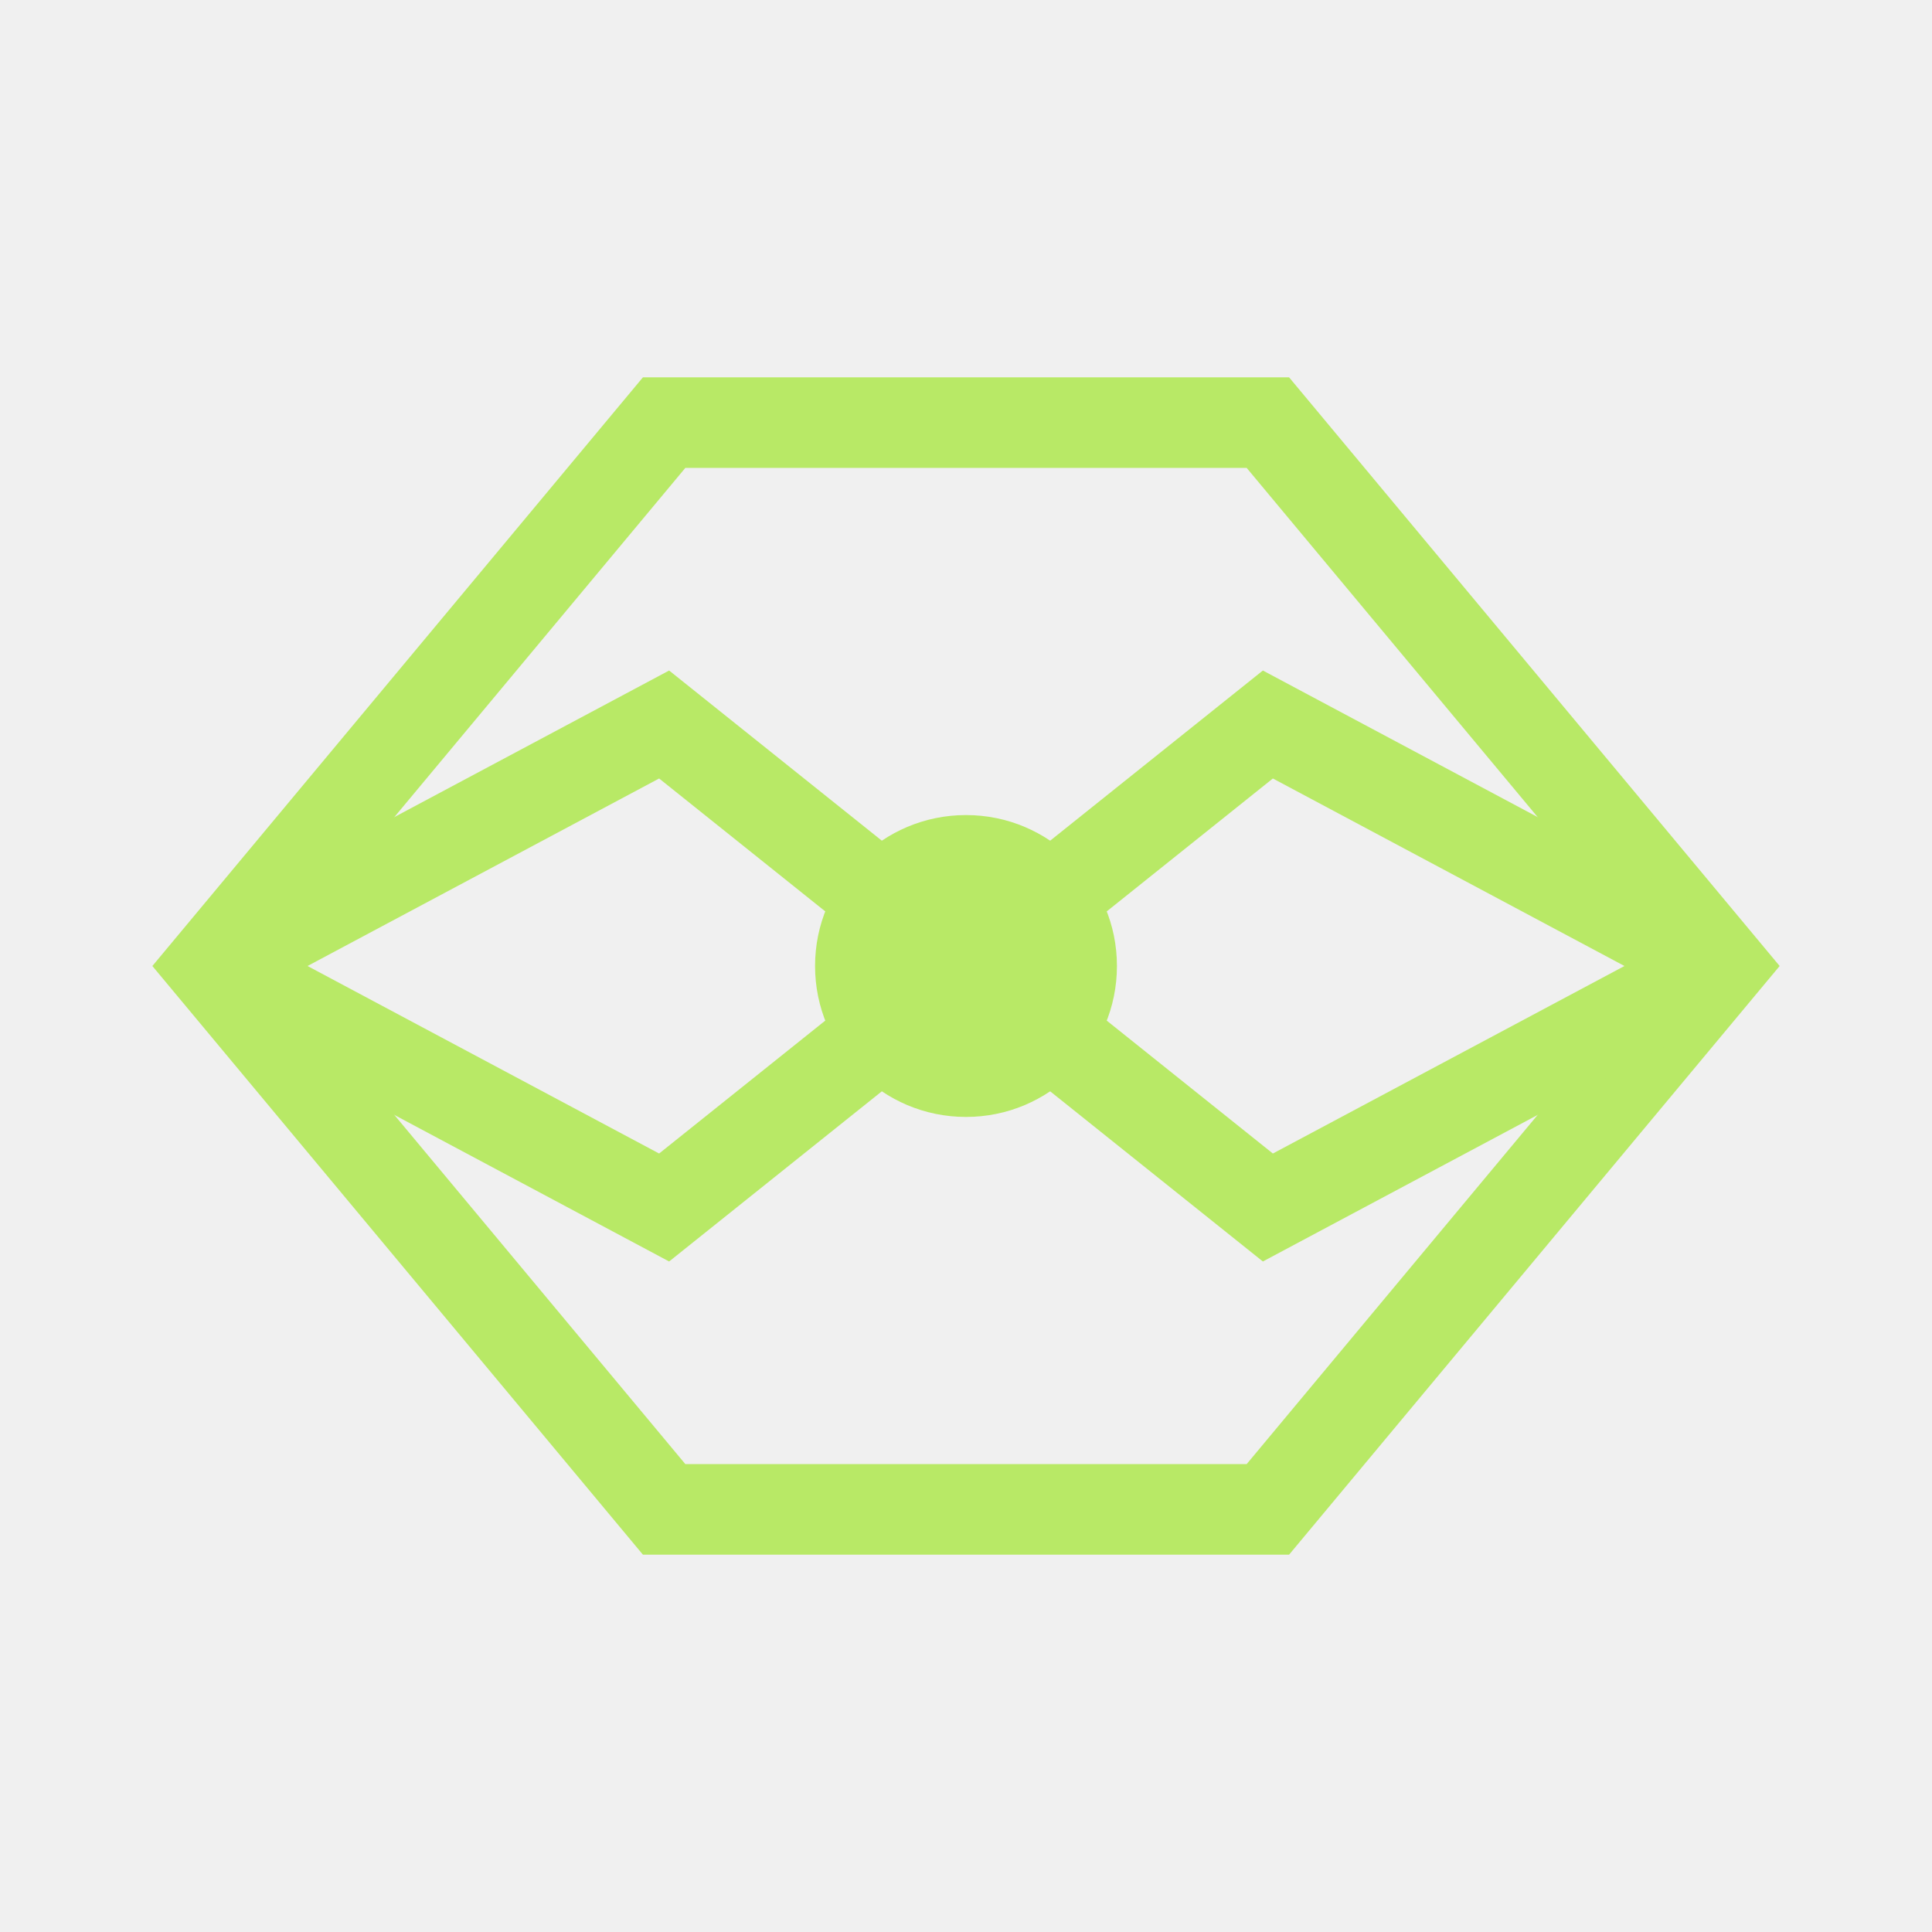
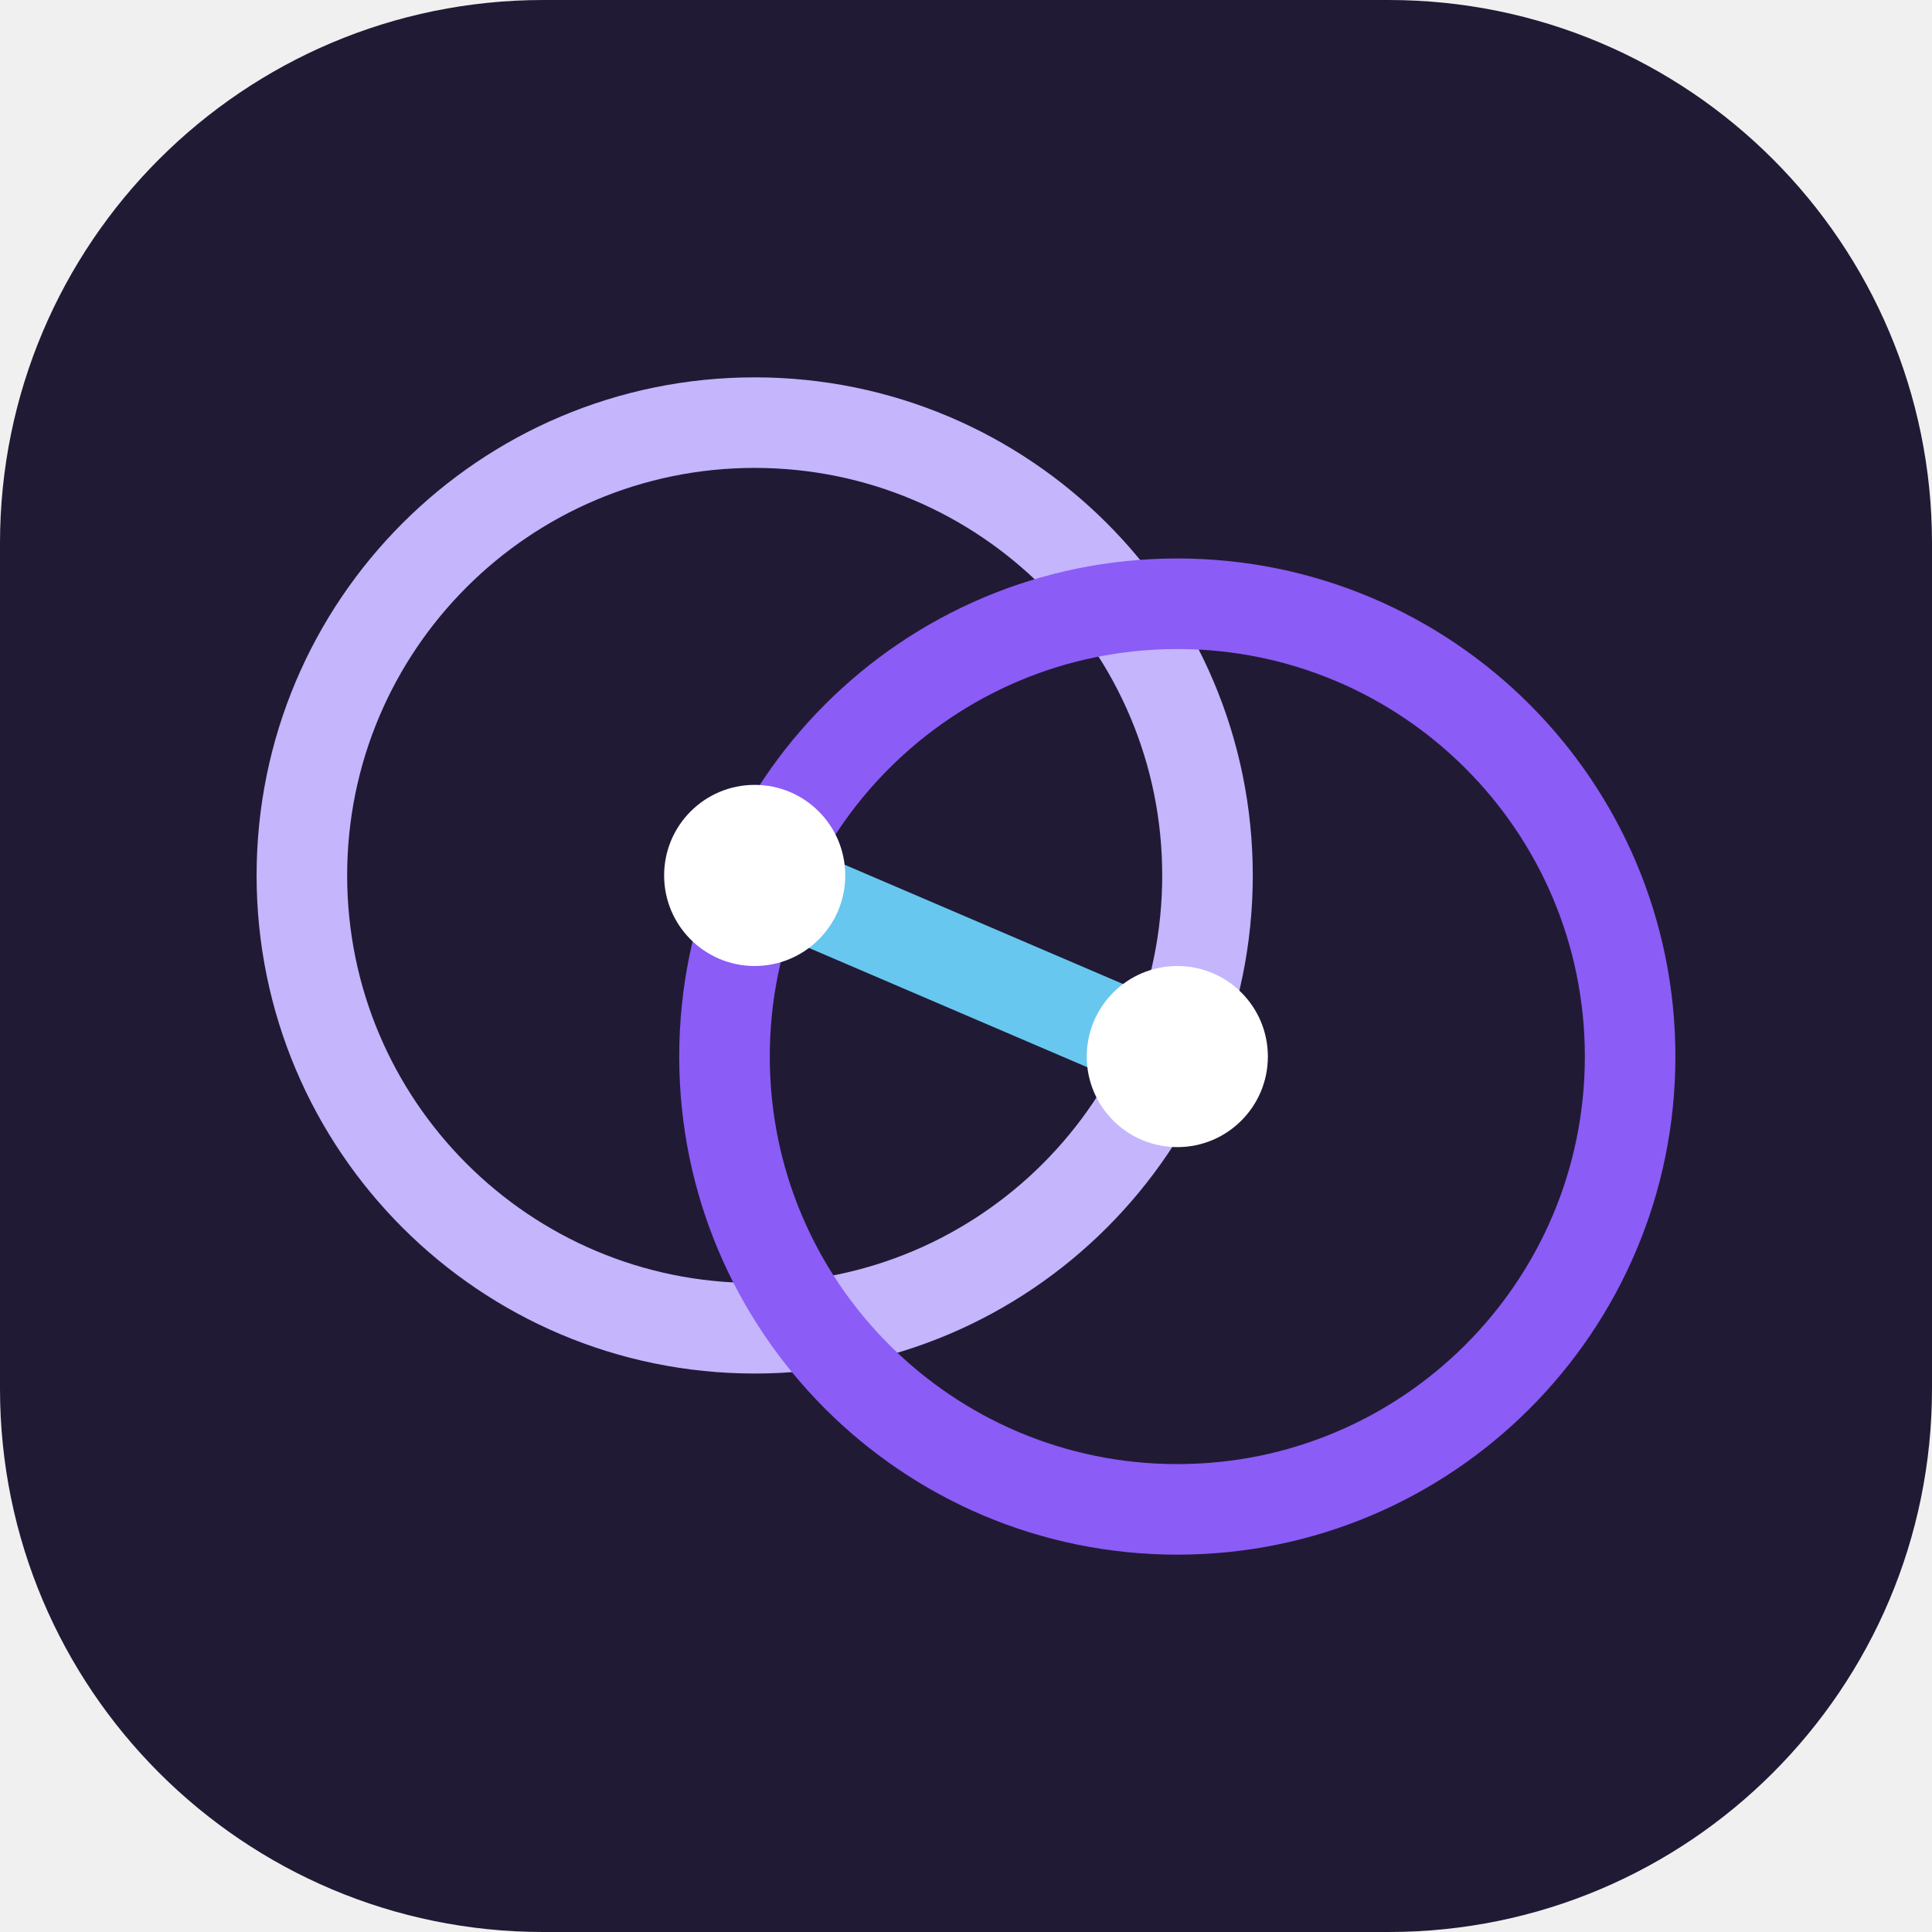
- <svg xmlns="http://www.w3.org/2000/svg" viewBox="0 0 64 64" fill="none">
-   <path d="M7 32 22 14h20l15 18-15 18H22L7 32Z" stroke="#B8E966" stroke-width="3" />
-   <path d="m7 32 15-8 10 8 10-8 15 8M7 32l15 8 10-8 10 8 15-8" stroke="#B8E966" stroke-width="3" />
-   <circle cx="32" cy="32" r="5" fill="#B8E966" />
+ <svg xmlns="http://www.w3.org/2000/svg" viewBox="0 0 64 64">
+   <rect width="64" height="64" rx="18" fill="#211a35" />
+   <circle cx="25" cy="29" r="15" fill="none" stroke="#c4b5fd" stroke-width="3" />
+   <circle cx="39" cy="35" r="15" fill="none" stroke="#8b5cf6" stroke-width="3" />
+   <path d="M25 29l14 6" stroke="#67c7ef" stroke-width="3" />
+   <circle cx="25" cy="29" r="3" fill="#fff" />
+   <circle cx="39" cy="35" r="3" fill="#fff" />
</svg>
